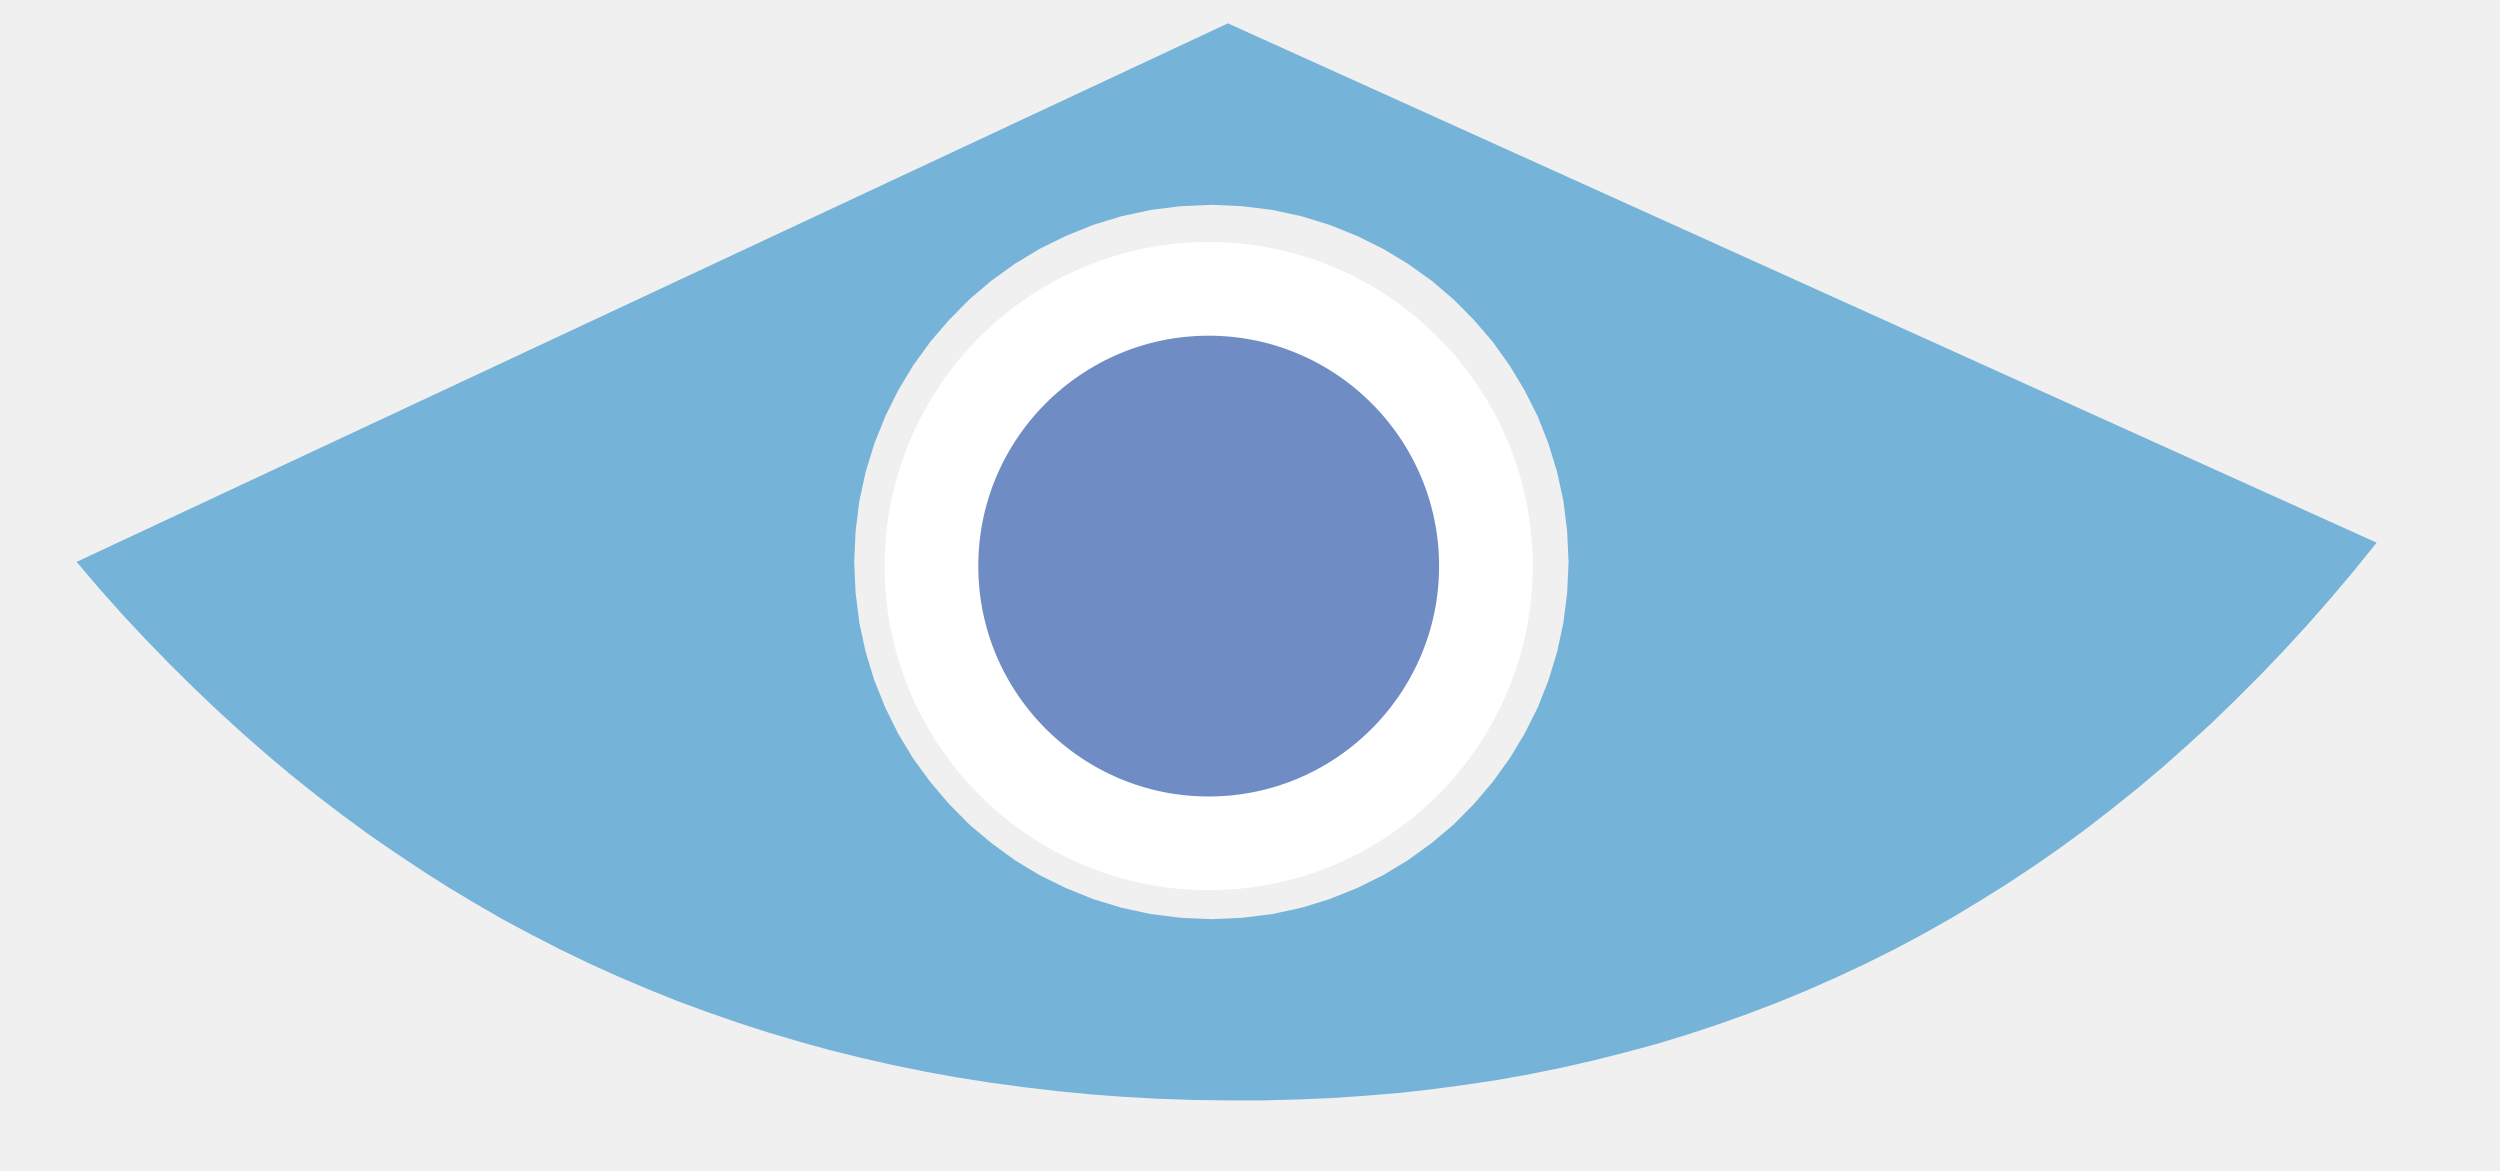
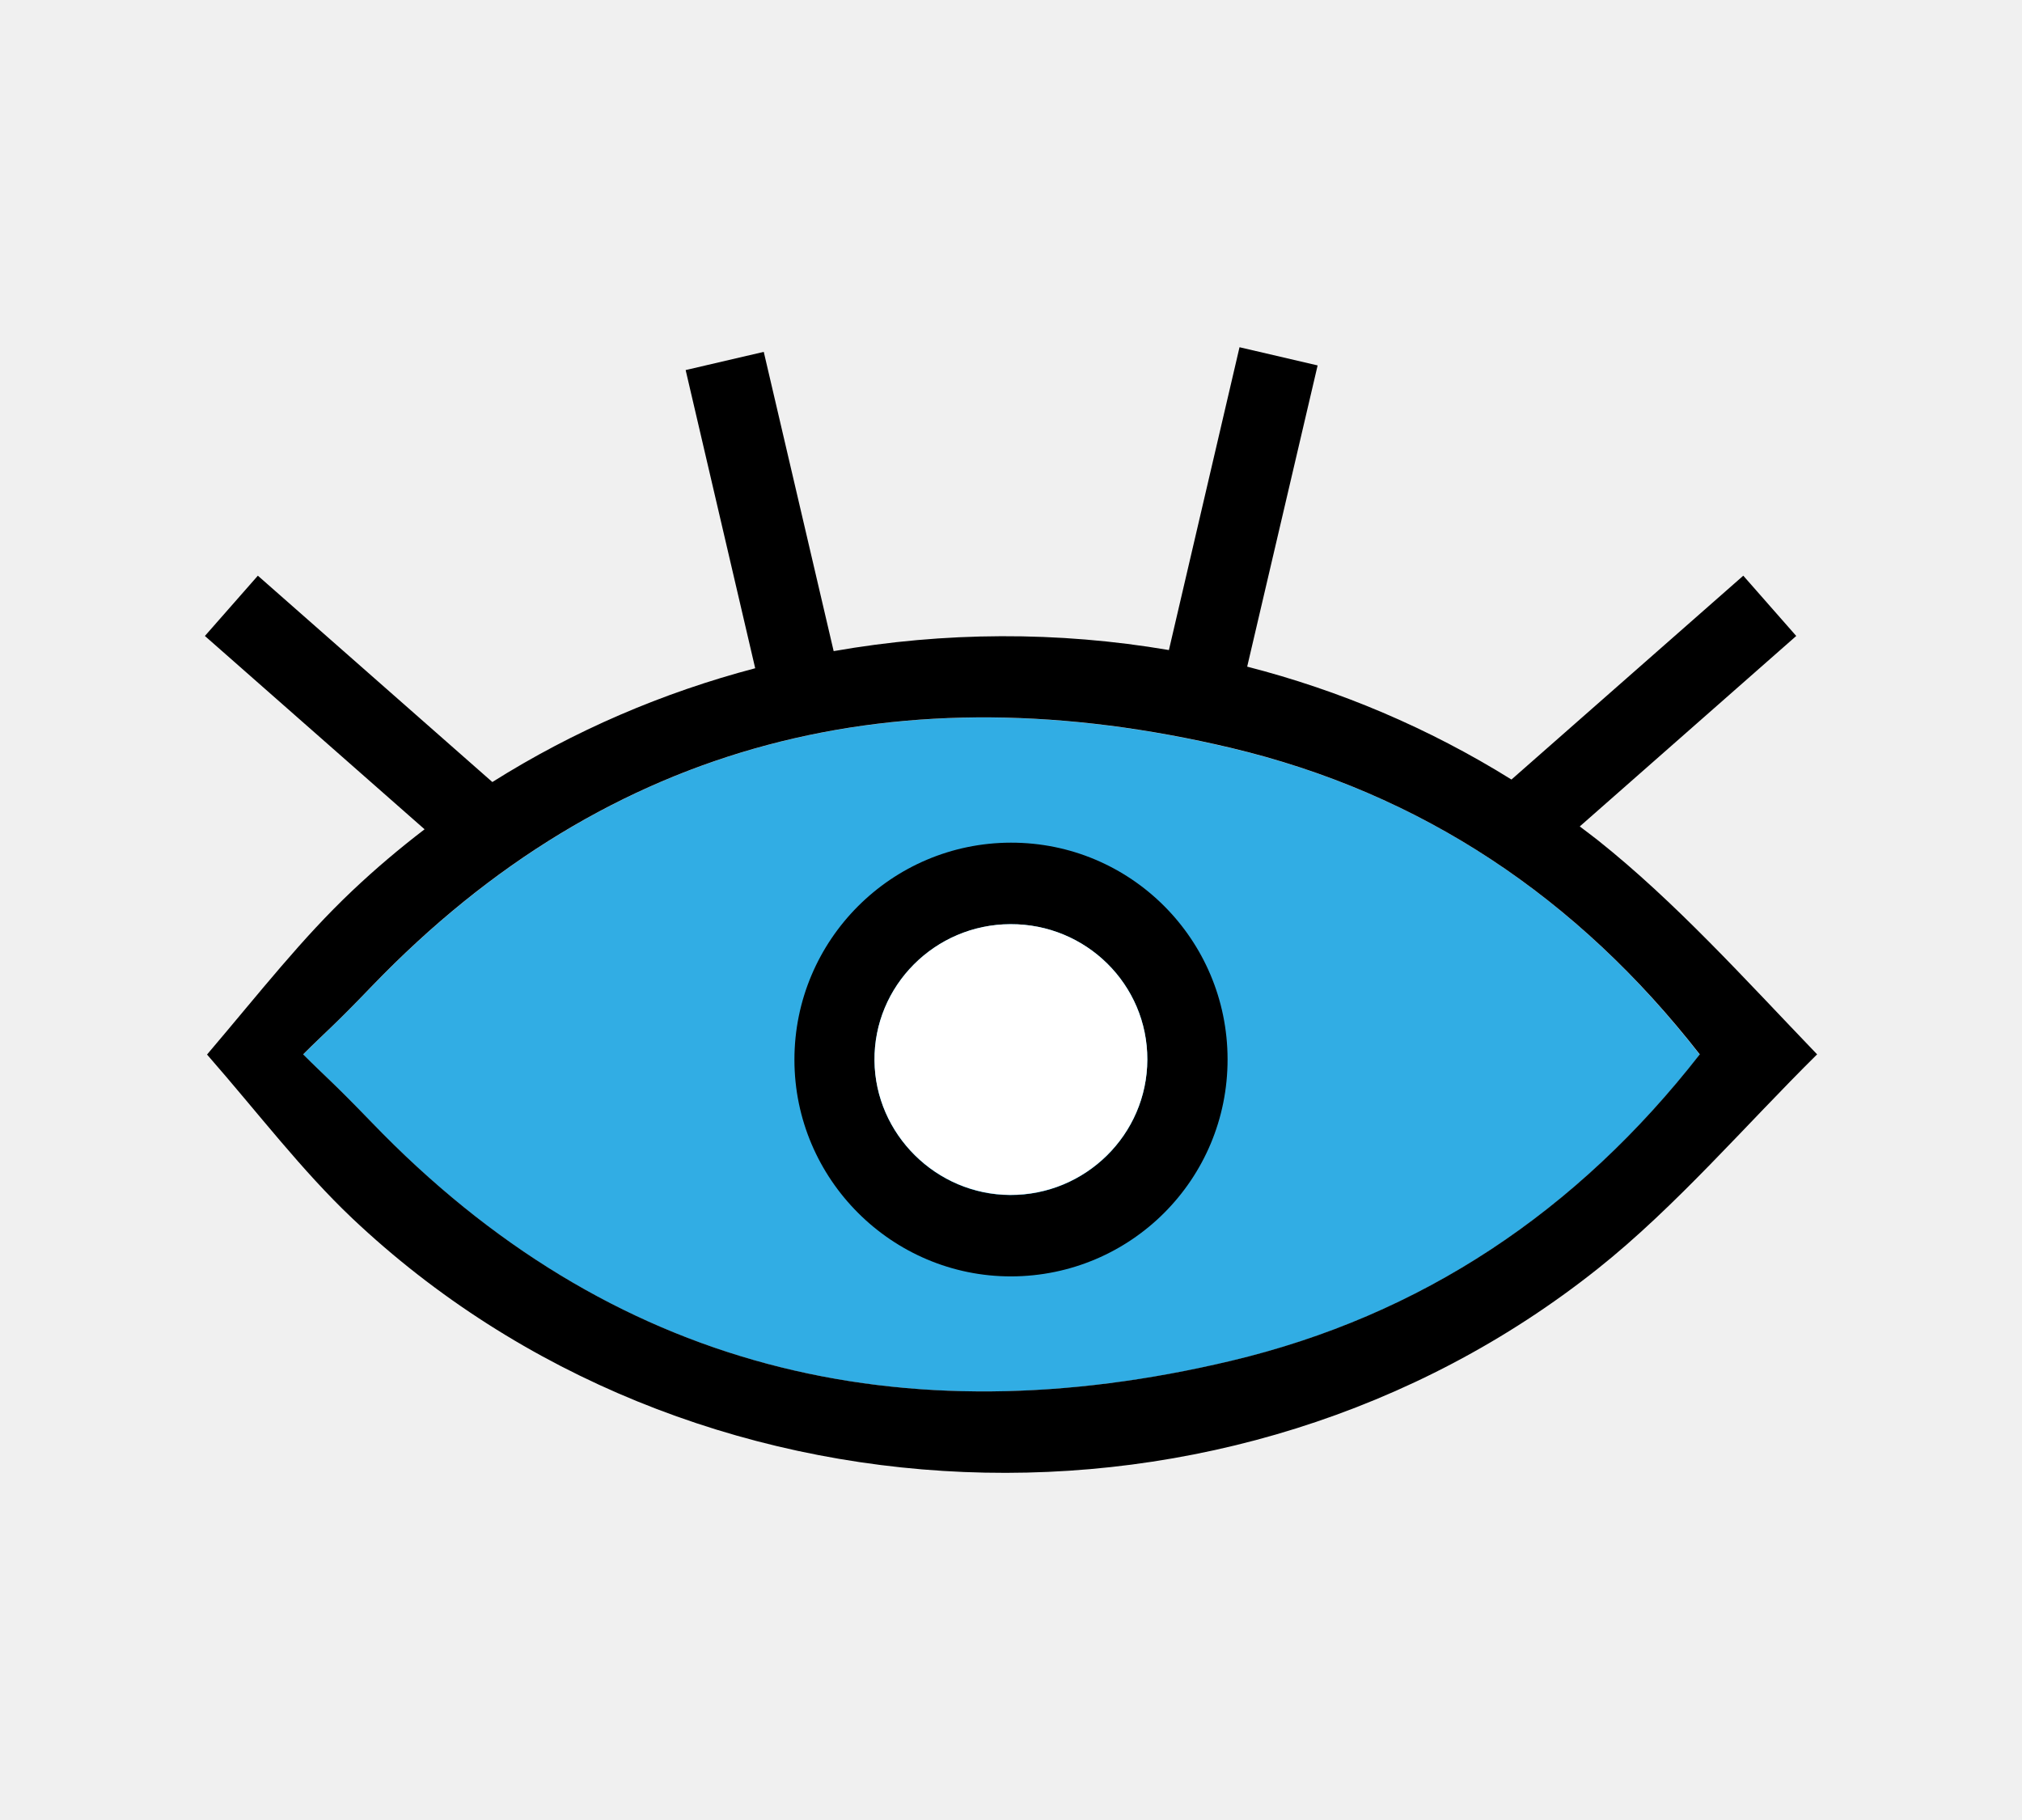
- <svg xmlns="http://www.w3.org/2000/svg" xmlns:xlink="http://www.w3.org/1999/xlink" version="1.1" preserveAspectRatio="xMidYMid meet" viewBox="4.918 4.643 102.233 50" width="98.23" height="46">
-   <defs>
-     <path d="M103.19 29.01L102.22 30.16L101.23 31.29L100.23 32.38L99.21 33.45L98.18 34.48L97.14 35.49L96.08 36.46L95.01 37.41L93.93 38.32L92.83 39.2L91.72 40.06L90.6 40.88L89.46 41.67L88.31 42.43L87.14 43.16L85.96 43.87L84.77 44.54L83.57 45.18L82.35 45.79L81.11 46.37L79.87 46.92L78.61 47.44L77.33 47.93L76.04 48.39L74.74 48.82L73.43 49.22L72.1 49.58L70.76 49.92L69.4 50.23L68.03 50.51L66.65 50.76L65.25 50.97L63.84 51.16L62.42 51.32L60.98 51.44L59.53 51.54L58.06 51.6L56.58 51.64L55.09 51.64L53.6 51.62L52.12 51.57L50.66 51.49L49.21 51.38L47.77 51.24L46.34 51.07L44.93 50.88L43.53 50.66L42.15 50.41L40.78 50.13L39.42 49.82L38.08 49.49L36.75 49.12L35.43 48.73L34.13 48.31L32.84 47.86L31.56 47.39L30.3 46.88L29.05 46.35L27.81 45.79L26.59 45.2L25.38 44.58L24.18 43.94L23 43.26L21.83 42.56L20.68 41.83L19.54 41.07L18.41 40.29L17.29 39.47L16.19 38.63L15.1 37.76L14.03 36.86L12.97 35.93L11.92 34.97L10.89 33.99L9.87 32.98L8.86 31.94L7.86 30.87L6.88 29.77L5.92 28.64L55.09 5.64L104.15 27.82L103.19 29.01ZM51.79 13.61L50.54 13.88L49.33 14.25L48.17 14.72L47.05 15.27L45.99 15.91L44.99 16.63L44.05 17.43L43.18 18.31L42.38 19.24L41.65 20.25L41.01 21.31L40.46 22.42L39.99 23.59L39.62 24.8L39.35 26.04L39.19 27.33L39.13 28.64L39.19 29.96L39.35 31.24L39.62 32.49L39.99 33.7L40.46 34.87L41.01 35.98L41.65 37.04L42.38 38.04L43.18 38.98L44.05 39.86L44.99 40.65L45.99 41.38L47.05 42.02L48.17 42.57L49.33 43.04L50.54 43.41L51.79 43.68L53.07 43.84L54.39 43.9L55.7 43.84L56.99 43.68L58.24 43.41L59.44 43.04L60.61 42.57L61.72 42.02L62.78 41.38L63.79 40.65L64.73 39.86L65.6 38.98L66.4 38.04L67.12 37.04L67.76 35.98L68.32 34.87L68.78 33.7L69.15 32.49L69.42 31.24L69.58 29.96L69.64 28.64L69.58 27.33L69.42 26.04L69.15 24.8L68.78 23.59L68.32 22.42L67.76 21.31L67.12 20.25L66.4 19.24L65.6 18.31L64.73 17.43L63.79 16.63L62.78 15.91L61.72 15.27L60.61 14.72L59.44 14.25L58.24 13.88L56.99 13.61L55.7 13.45L54.39 13.39L53.07 13.45L51.79 13.61Z" id="b3dxgUJSLW" />
-     <path d="M66.11 28.82C66.11 35.35 60.8 40.66 54.27 40.66C47.74 40.66 42.43 35.35 42.43 28.82C42.43 22.29 47.74 16.98 54.27 16.98C60.8 16.98 66.11 22.29 66.11 28.82Z" id="e4epofLPWL" />
-   </defs>
+ <svg xmlns="http://www.w3.org/2000/svg" version="1.1" id="Layer_5" x="0px" y="0px" viewBox="0 0 113.39 102.05" style="enable-background:new 0 0 113.39 102.05;" xml:space="preserve">
+   <style type="text/css">
+ 	.st0{fill:none;stroke:#000000;stroke-width:7.33;stroke-miterlimit:10;}
+ 	.st1{fill:#31ADE4;}
+ 	.st2{fill:#FFFFFF;}
+ </style>
+   <path class="st0" d="M-118.15,11.98" />
  <g>
+     <path class="st1" d="M69.01,41.94c-18.42-4.37-34.79-0.52-48.16,13.37c-2.27,2.35-2.51,2.48-3.85,3.82   c1.34,1.34,1.59,1.47,3.85,3.82c13.37,13.89,29.74,17.73,48.16,13.37c10.71-2.54,19.45-8.4,26.31-17.18   C88.46,50.33,79.72,44.47,69.01,41.94z" />
    <g>
-       <use xlink:href="#b3dxgUJSLW" opacity="1" fill="#75b3d9" fill-opacity="1" />
+       <path d="M68.84,59.39c0.01,6.73-5.41,12.16-12.13,12.18c-6.69,0.01-12.16-5.45-12.16-12.15c0-6.71,5.44-12.16,12.14-12.17    C63.4,47.24,68.83,52.67,68.84,59.39z M56.66,51.82c-4.24,0.02-7.67,3.46-7.62,7.66c0.04,4.12,3.46,7.51,7.6,7.53    c4.23,0.02,7.69-3.39,7.7-7.59C64.36,55.21,60.91,51.8,56.66,51.82z" />
+       <path class="st2" d="M56.66,51.82c4.25-0.02,7.69,3.39,7.68,7.59c-0.01,4.2-3.47,7.61-7.7,7.59c-4.14-0.02-7.56-3.41-7.6-7.53    C49,55.28,52.43,51.83,56.66,51.82z" />
    </g>
    <g>
-       <use xlink:href="#e4epofLPWL" opacity="1" stroke-width="4" stroke="white" fill="#6f8dc4" fill-opacity="1" />
+       <path d="M89.6,47.11c-0.33-0.26-0.67-0.51-1.01-0.77l12.14-10.68l-2.97-3.38L84.76,43.71c-4.64-2.89-9.64-5-14.82-6.33l3.95-16.89    l-4.38-1.02l-3.96,16.98c-6.22-1.06-12.6-1.03-18.8,0.06l-3.92-16.78l-4.38,1.02l3.9,16.72c-5.17,1.36-10.15,3.49-14.74,6.38    L14.46,32.28l-2.97,3.38L23.81,46.5c-1.4,1.07-2.76,2.22-4.06,3.45c-2.84,2.69-5.08,5.58-8.14,9.18c2.91,3.33,5.3,6.49,8.14,9.18    c18.87,17.85,49.34,19.15,69.85,2.83c4.37-3.47,8.33-8.1,12.3-12.02C97.79,54.84,93.96,50.58,89.6,47.11z M69.01,76.31    c-18.42,4.37-34.79,0.52-48.16-13.37c-2.27-2.35-2.51-2.48-3.85-3.82c1.34-1.34,1.59-1.47,3.85-3.82    c13.37-13.89,29.74-17.73,48.16-13.37c10.71,2.54,19.45,8.4,26.31,17.19C88.46,67.91,79.72,73.77,69.01,76.31z" />
    </g>
  </g>
</svg>
